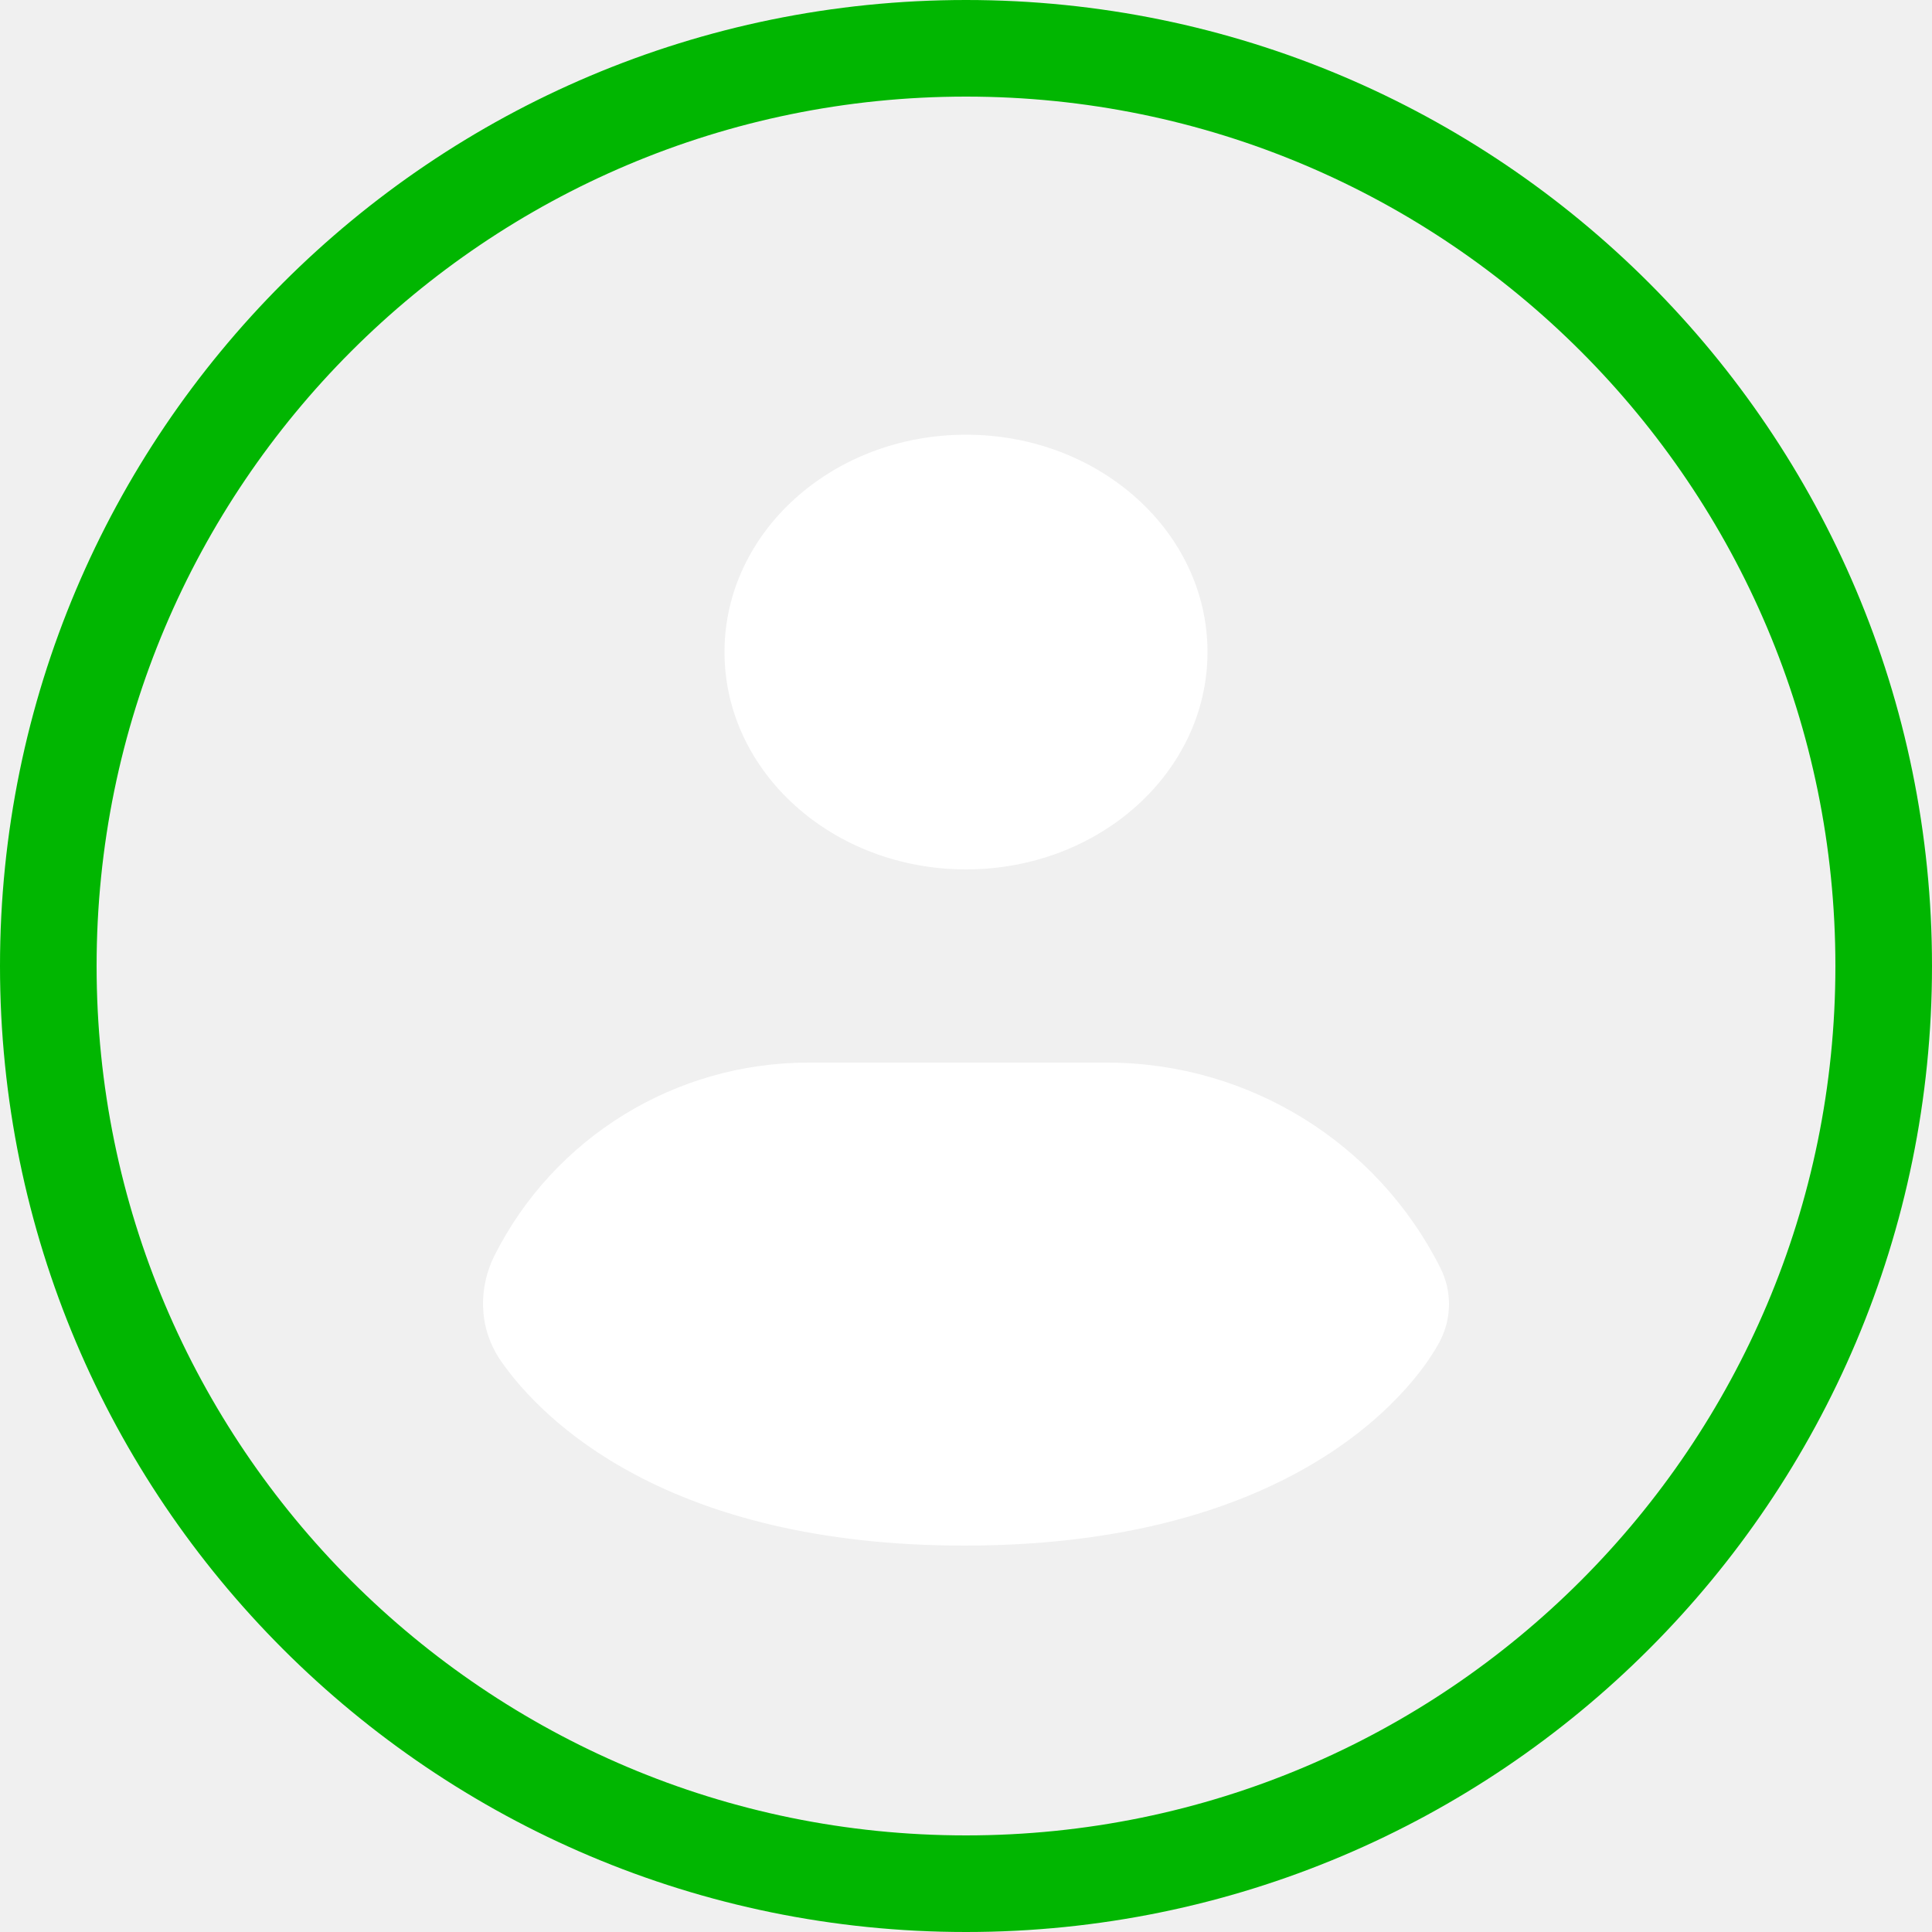
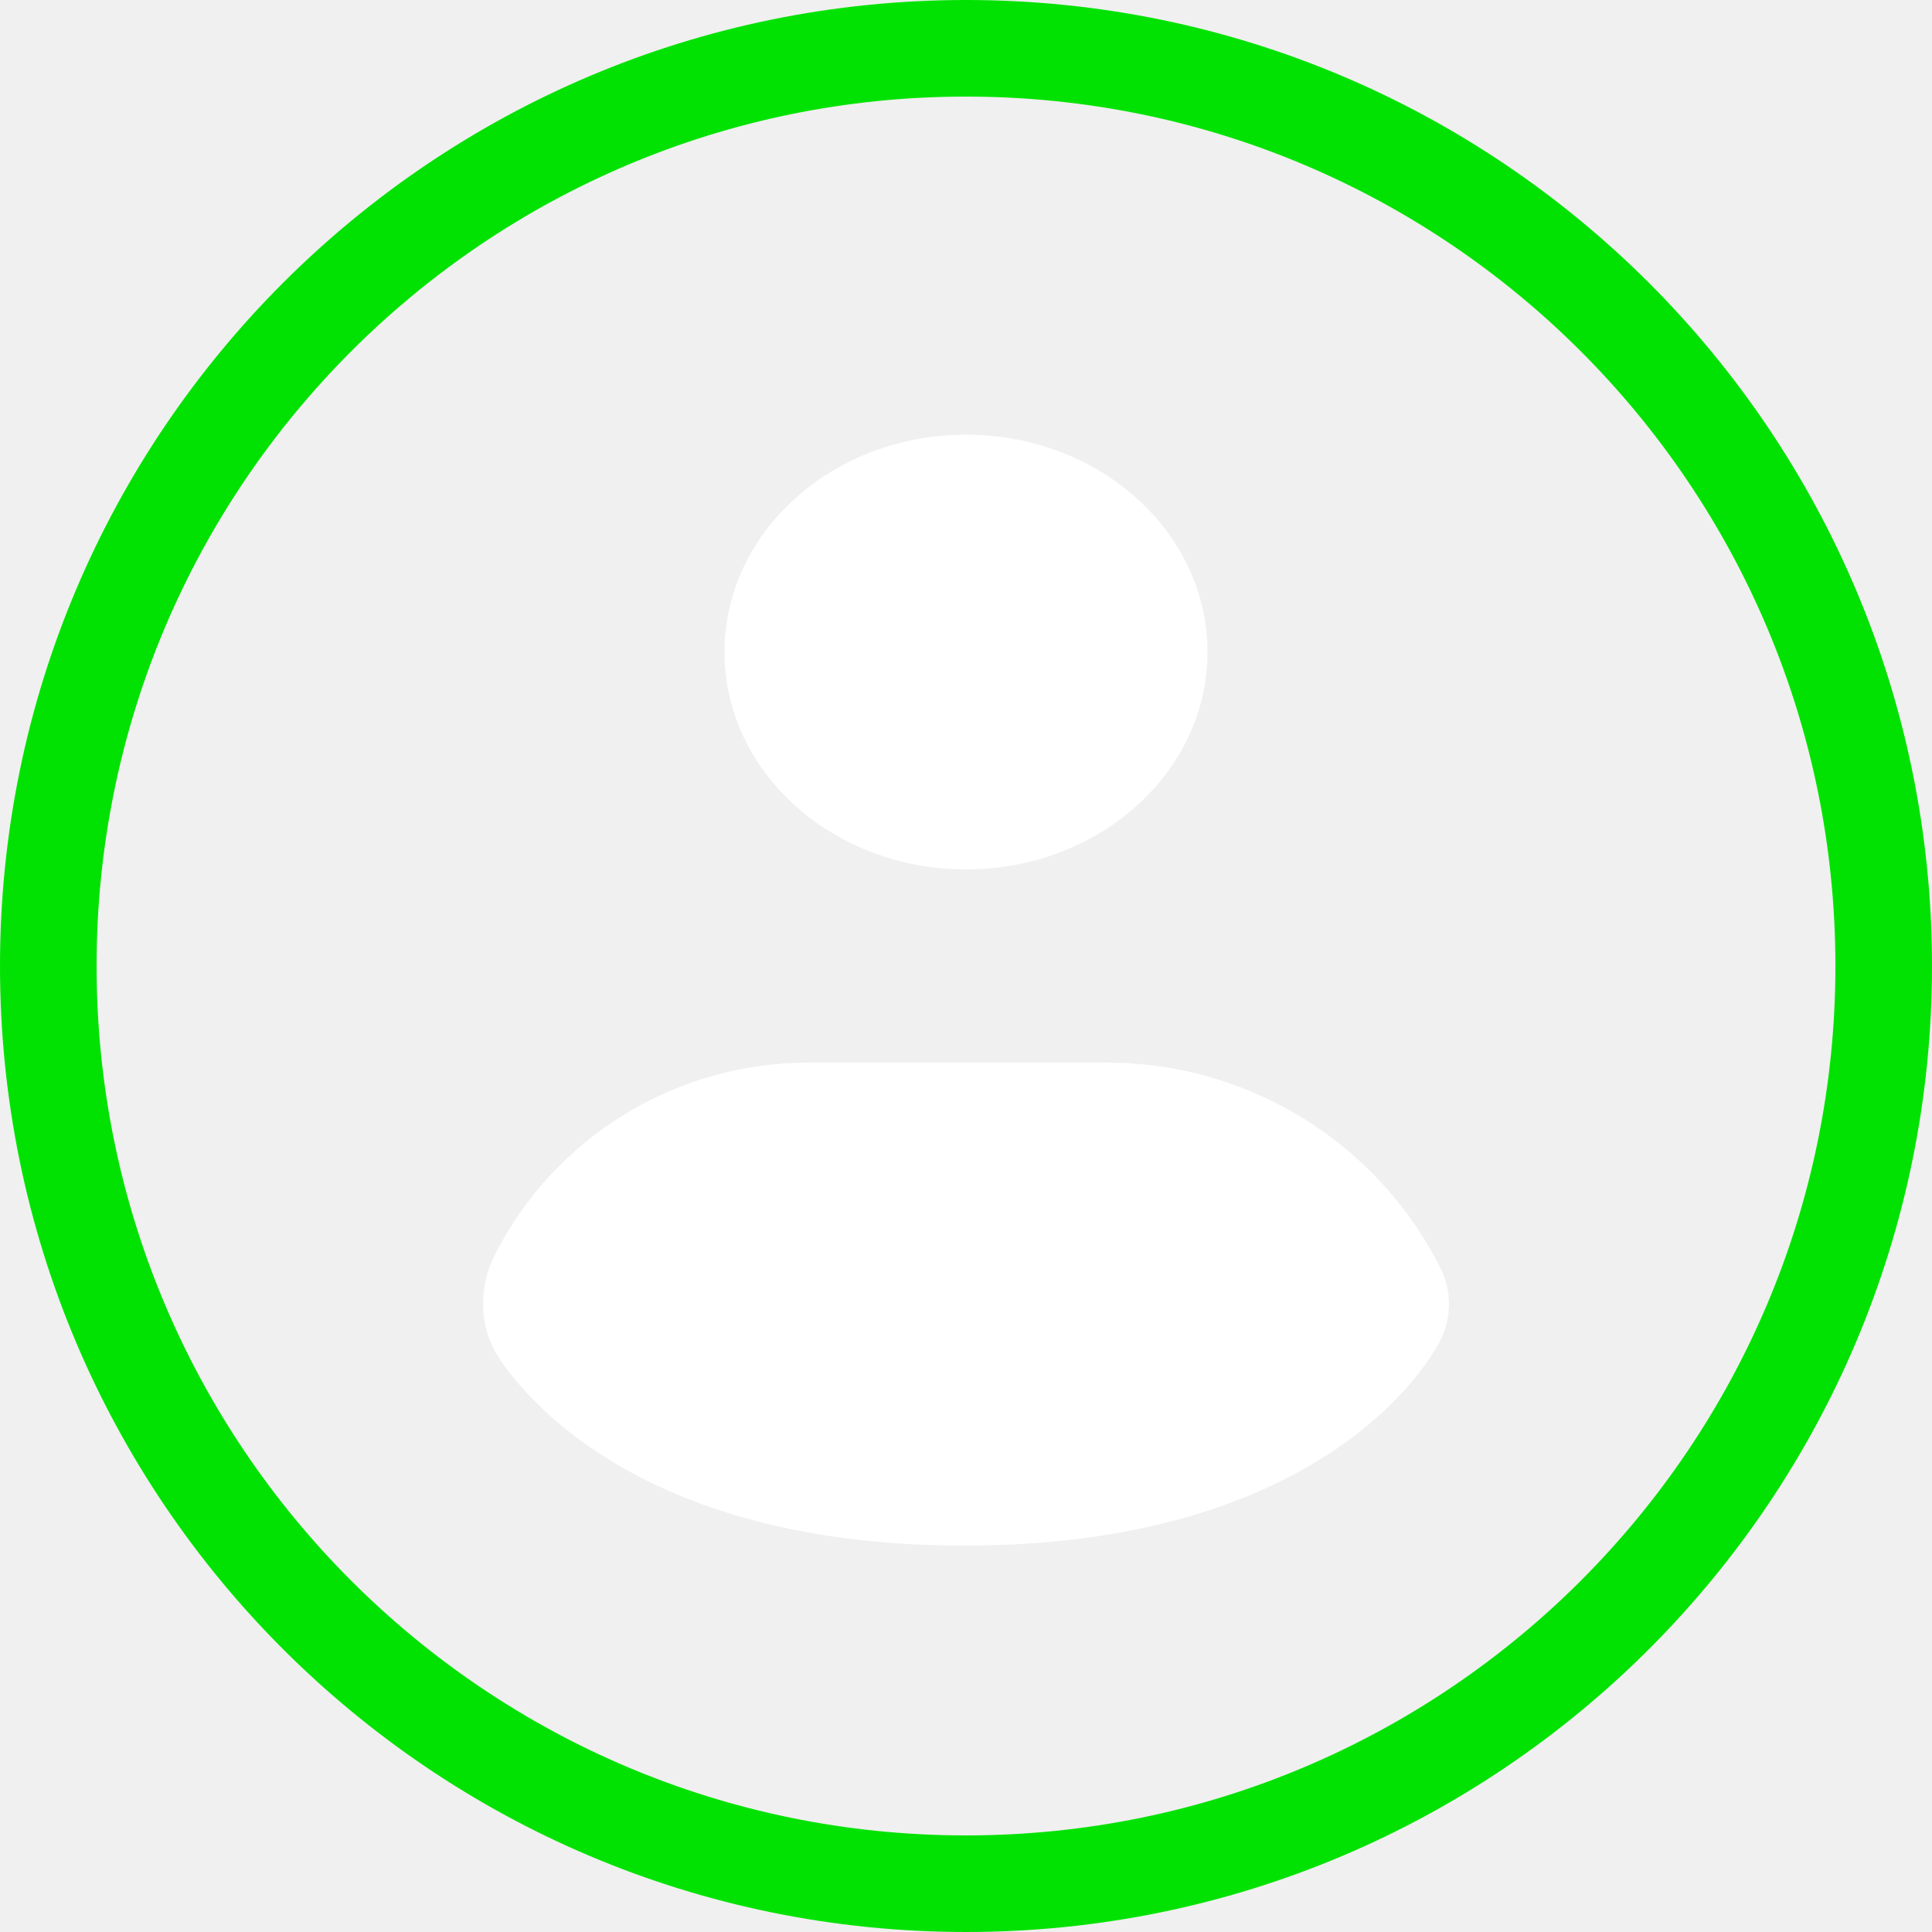
<svg xmlns="http://www.w3.org/2000/svg" width="40" height="40" viewBox="0 0 40 40" fill="none">
-   <g clip-path="url(#clip0_7200_2)">
-     <path d="M20 39C30.493 39 39 30.493 39 20C39 9.507 30.493 1 20 1C9.507 1 1 9.507 1 20C1 30.493 9.507 39 20 39Z" stroke="#01B601" stroke-width="2" />
-     <path d="M20 9C17.239 9 15 11.015 15 13.5C15 15.985 17.239 18 20 18C22.762 18 25 15.985 25 13.5C25 11.015 22.762 9 20 9Z" fill="white" />
-     <path d="M29.823 26.255C30.059 26.724 30.059 27.276 29.823 27.745C29.838 27.716 29.822 27.748 29.822 27.748L29.821 27.75L29.818 27.755L29.812 27.767L29.799 27.793C29.789 27.812 29.776 27.834 29.762 27.859C29.733 27.91 29.696 27.972 29.649 28.044C29.556 28.19 29.424 28.376 29.246 28.588C28.89 29.013 28.354 29.541 27.583 30.053C26.024 31.089 23.603 32 19.965 32C13.802 32 11.211 29.384 10.377 28.186C9.872 27.461 9.928 26.614 10.233 26.005C11.464 23.55 13.982 22 16.736 22H22.916C25.841 22 28.515 23.647 29.823 26.255Z" fill="white" />
+   <g clip-path="url(#clip0_7205_4)">
+     <mask id="mask0_7205_4" style="mask-type:luminance" maskUnits="userSpaceOnUse" x="0" y="0" width="40" height="40">
+       <path d="M40 0H0V40H40V0Z" fill="white" />
+     </mask>
+     <g mask="url(#mask0_7205_4)">
+       <path d="M20 39C30.493 39 39 30.493 39 20C39 9.507 30.493 1 20 1C9.507 1 1 9.507 1 20C1 30.493 9.507 39 20 39Z" stroke="#02E202" stroke-width="2" />
+       <path d="M20 9C17.239 9 15 11.015 15 13.5C15 15.985 17.239 18 20 18C22.762 18 25 15.985 25 13.5C25 11.015 22.762 9 20 9Z" fill="white" />
+       <path d="M29.823 26.255C30.059 26.724 30.059 27.276 29.823 27.745C29.838 27.716 29.822 27.748 29.822 27.748L29.821 27.75L29.818 27.755L29.812 27.767L29.799 27.793C29.789 27.812 29.776 27.834 29.762 27.859C29.733 27.91 29.696 27.972 29.649 28.044C29.556 28.19 29.424 28.376 29.246 28.588C28.89 29.013 28.354 29.541 27.583 30.053C26.024 31.089 23.603 32 19.965 32C13.802 32 11.211 29.384 10.377 28.186C9.872 27.461 9.928 26.614 10.233 26.005C11.464 23.55 13.982 22 16.736 22H22.916C25.841 22 28.515 23.647 29.823 26.255Z" fill="white" />
+     </g>
  </g>
  <defs>
-     <clipPath id="clip0_7200_2">
+     <clipPath id="clip0_7205_4">
      <rect width="40" height="40" fill="white" />
    </clipPath>
  </defs>
</svg>
